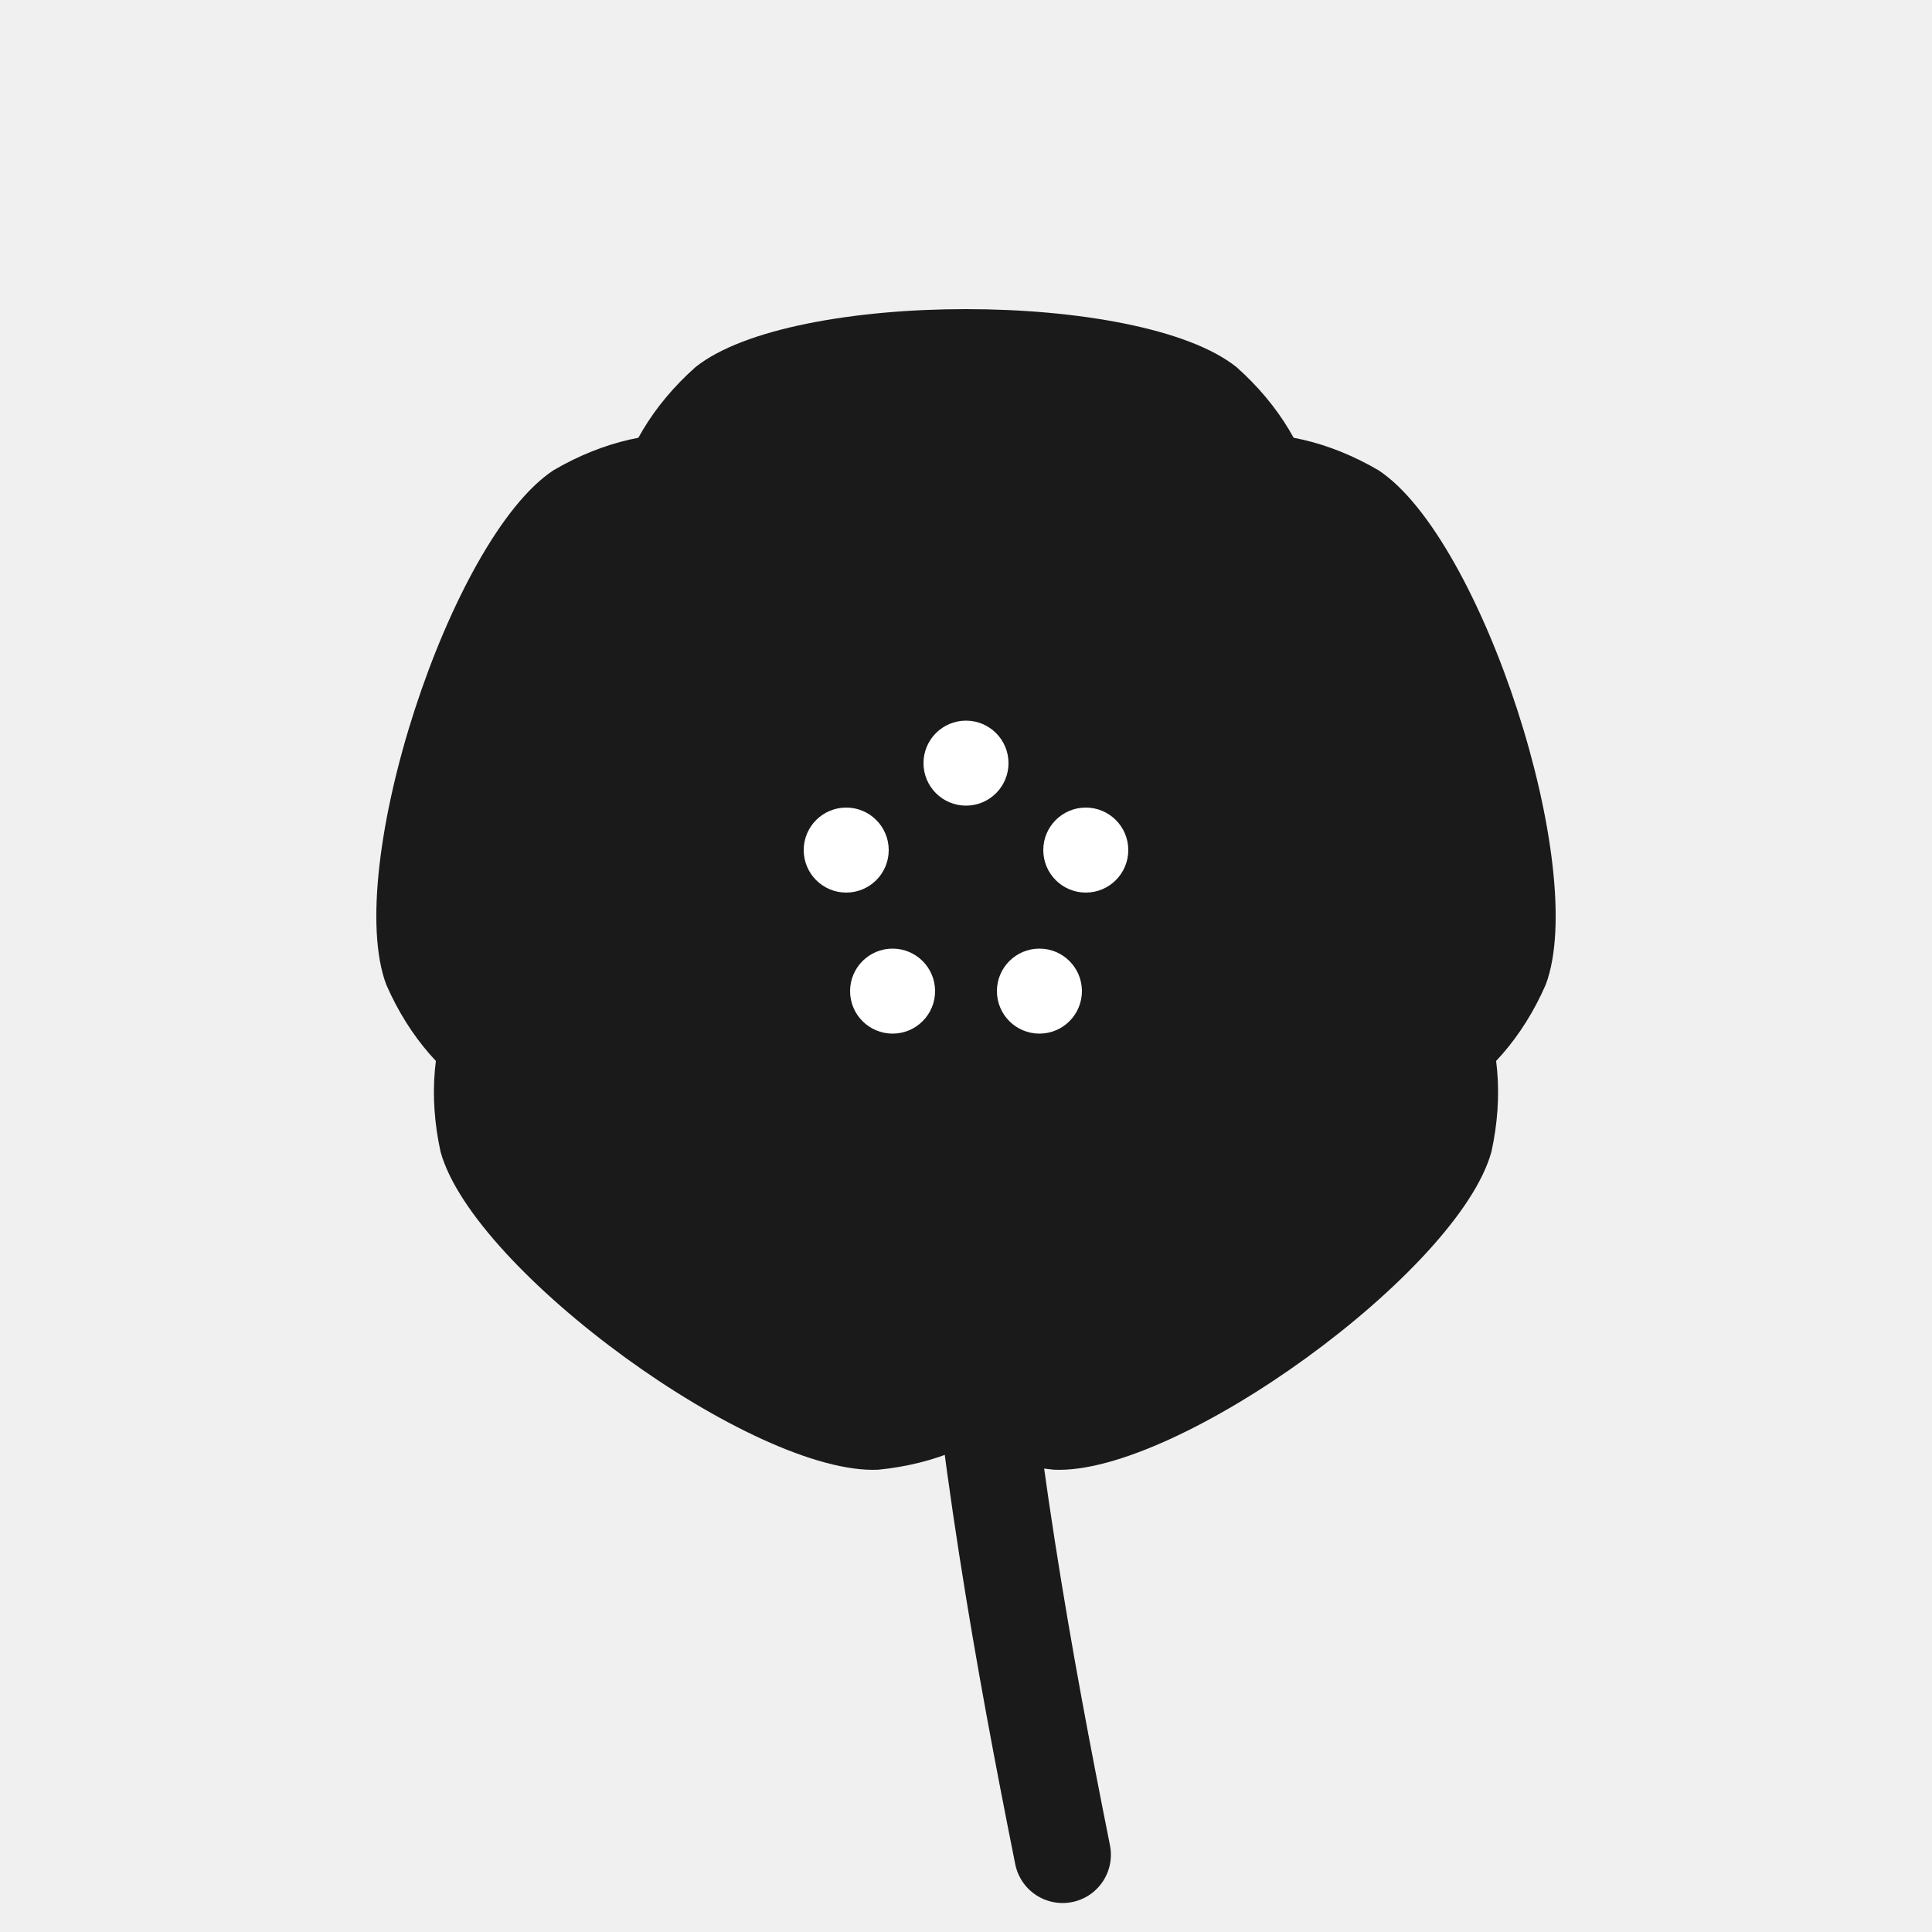
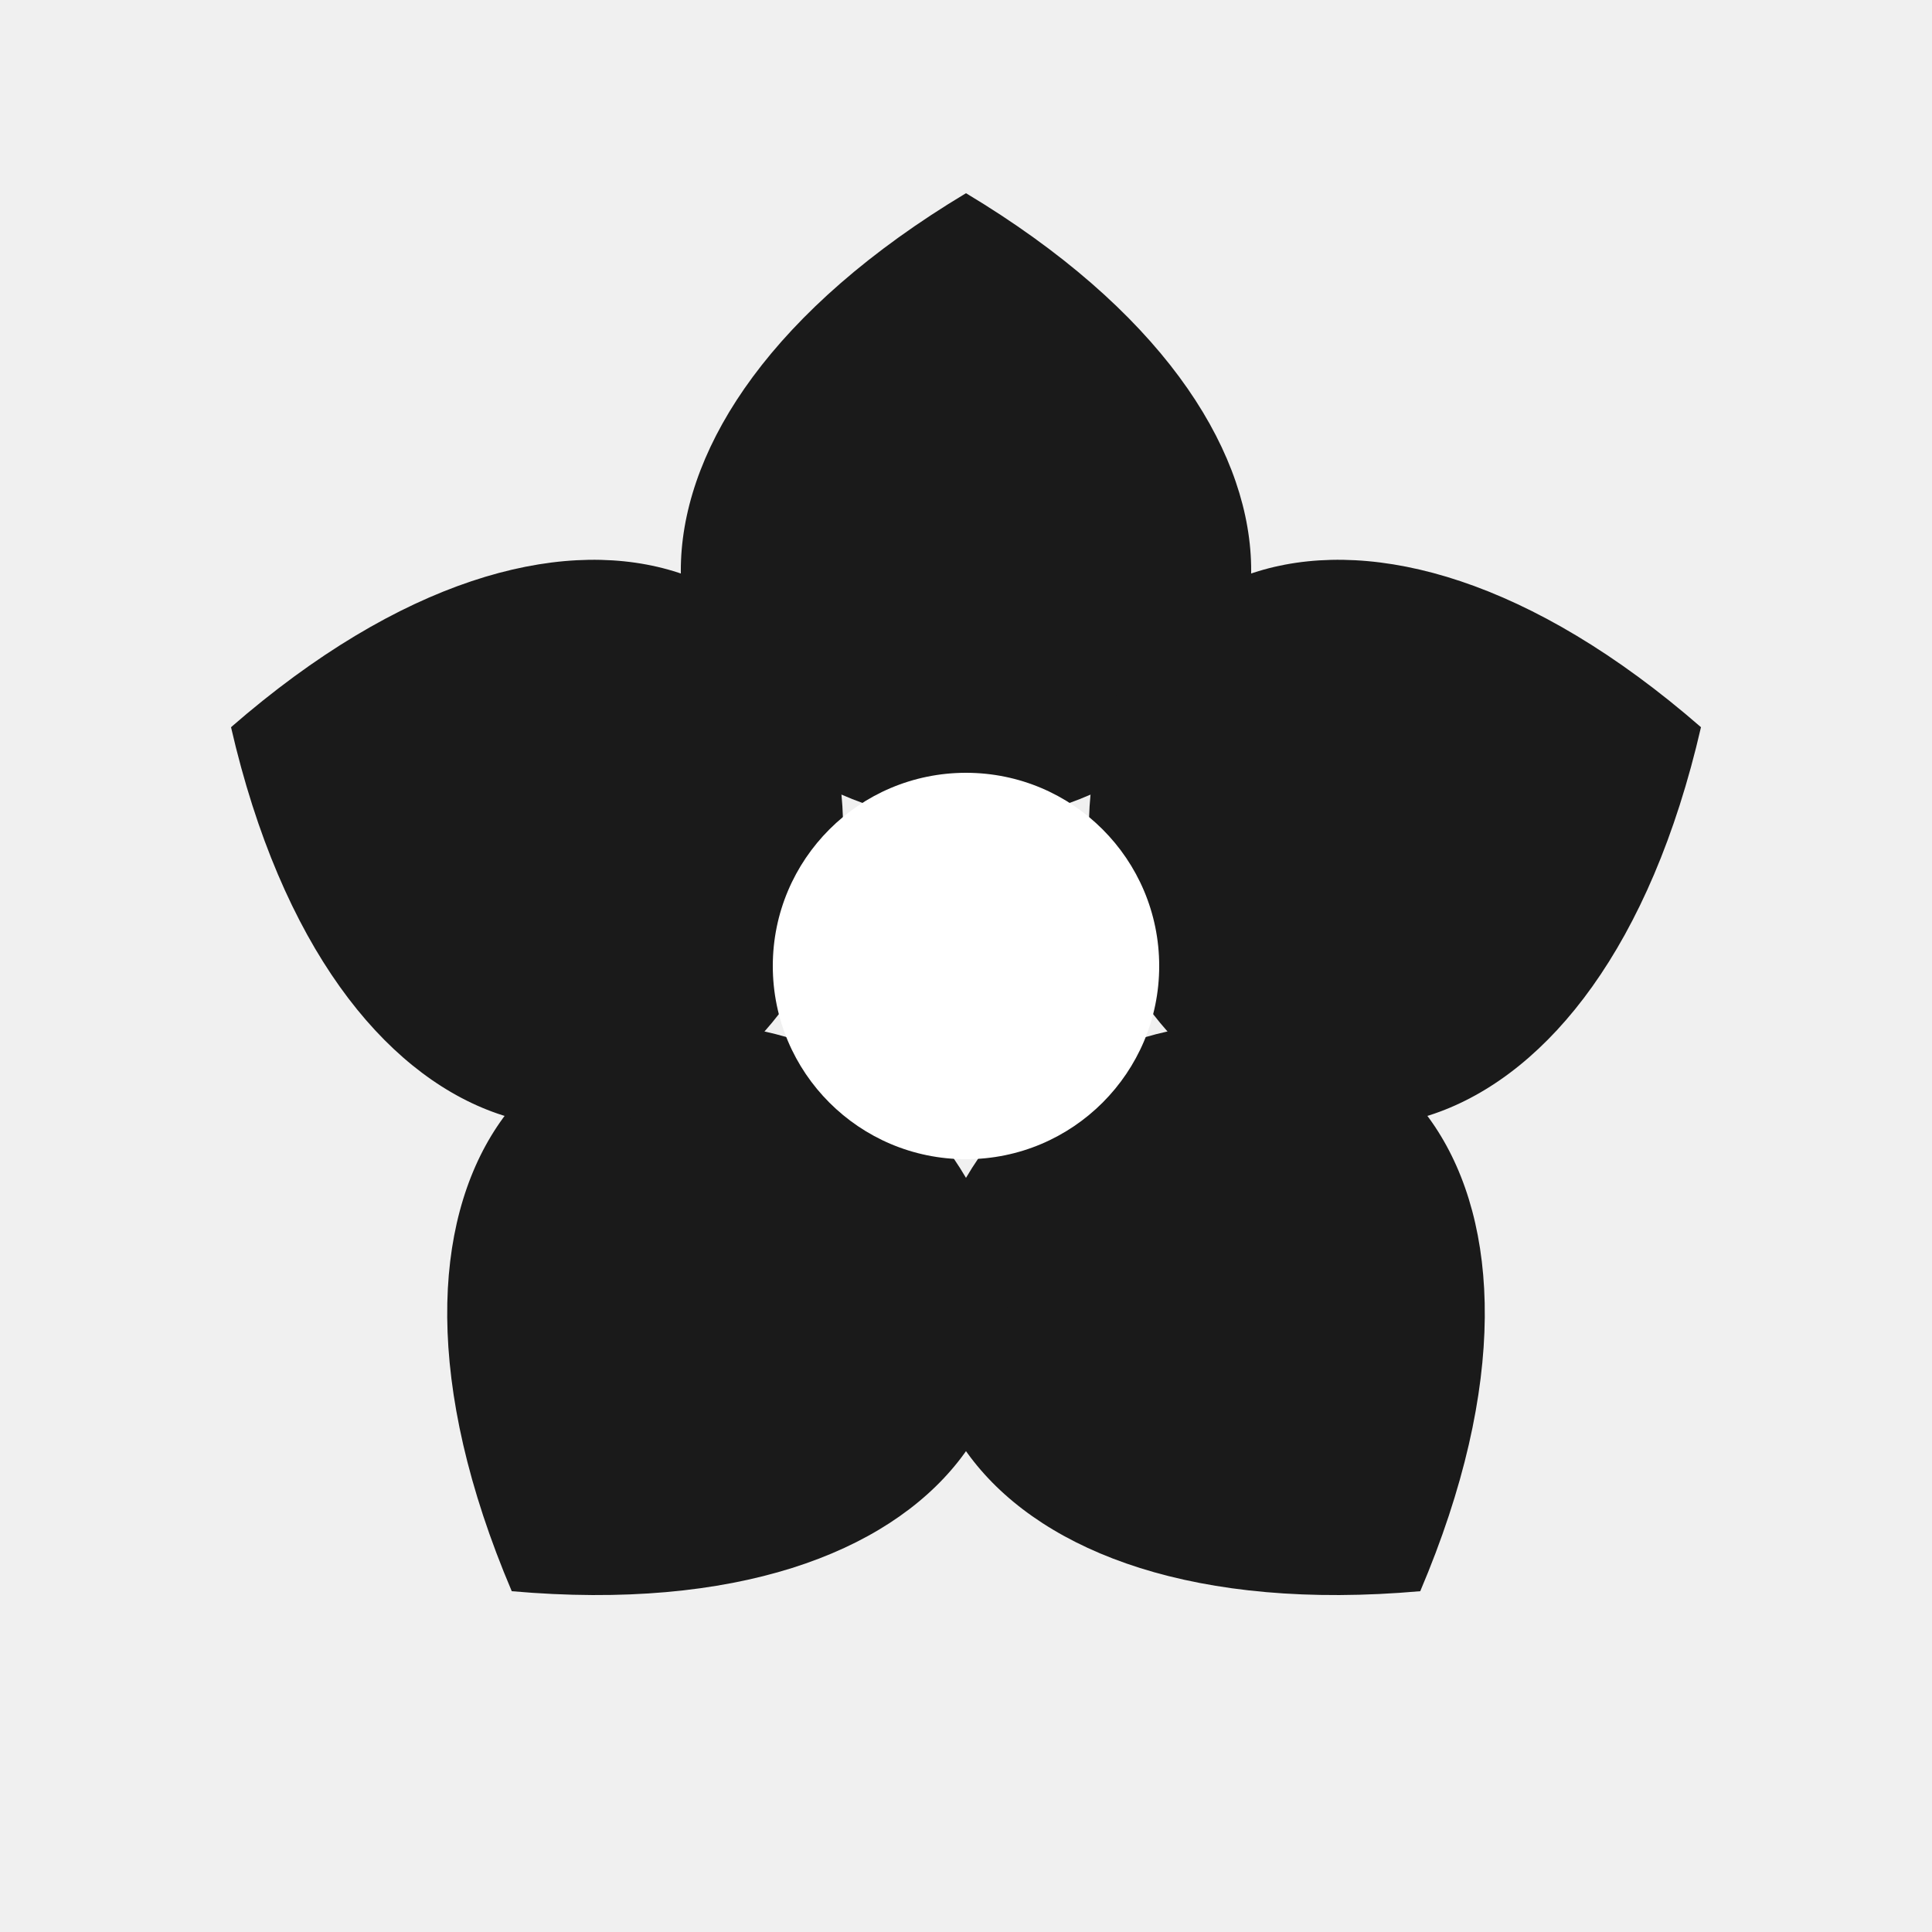
<svg xmlns="http://www.w3.org/2000/svg" viewBox="0 0 100 100">
  <style>
-     .fg { fill: #1a1a1a; }
-     .stem { fill: none; stroke: #1a1a1a; stroke-width: 5; stroke-linecap: round; }
+     .petal { fill: #1a1a1a; }
+     .center { fill: #fff; }
    @media (prefers-color-scheme: dark) {
-       .fg { fill: #fff; }
-       .stem { stroke: #fff; }
+       .petal { fill: #fff; }
+       .center { fill: #1a1a1a; }
    }
  </style>
-   <path class="stem" d="M 50,62 C 51,75 53,86 55,96" />
-   <g transform="translate(50,46)">
-     <path class="fg" d="M0,-4 C-18,-5 -23,-19 -14,-27 C-9,-31 9,-31 14,-27 C23,-19 18,-5 0,-4Z" />
-     <path class="fg" d="M0,-4 C-18,-5 -23,-19 -14,-27 C-9,-31 9,-31 14,-27 C23,-19 18,-5 0,-4Z" transform="rotate(72)" />
-     <path class="fg" d="M0,-4 C-18,-5 -23,-19 -14,-27 C-9,-31 9,-31 14,-27 C23,-19 18,-5 0,-4Z" transform="rotate(144)" />
-     <path class="fg" d="M0,-4 C-18,-5 -23,-19 -14,-27 C-9,-31 9,-31 14,-27 C23,-19 18,-5 0,-4Z" transform="rotate(216)" />
-     <path class="fg" d="M0,-4 C-18,-5 -23,-19 -14,-27 C-9,-31 9,-31 14,-27 C23,-19 18,-5 0,-4Z" transform="rotate(288)" />
-     <circle class="fg" r="12" />
-     <circle fill="white" cy="-6.5" r="2.2" />
-     <circle fill="white" cx="6.2" cy="-2" r="2.2" />
-     <circle fill="white" cx="3.8" cy="5.3" r="2.2" />
-     <circle fill="white" cx="-3.8" cy="5.3" r="2.2" />
-     <circle fill="white" cx="-6.2" cy="-2" r="2.2" />
+   <g transform="translate(50,50)">
+     <path class="petal" d="M-4,-8 C-18,-12 -20,-28 0,-40 C20,-28 18,-12 4,-8Z" transform="rotate(0)" />
+     <path class="petal" d="M-4,-8 C-18,-12 -20,-28 0,-40 C20,-28 18,-12 4,-8Z" transform="rotate(72)" />
+     <path class="petal" d="M-4,-8 C-18,-12 -20,-28 0,-40 C20,-28 18,-12 4,-8Z" transform="rotate(144)" />
+     <path class="petal" d="M-4,-8 C-18,-12 -20,-28 0,-40 C20,-28 18,-12 4,-8Z" transform="rotate(216)" />
+     <path class="petal" d="M-4,-8 C-18,-12 -20,-28 0,-40 C20,-28 18,-12 4,-8Z" transform="rotate(288)" />
+     <circle class="center" r="10" />
  </g>
</svg>
